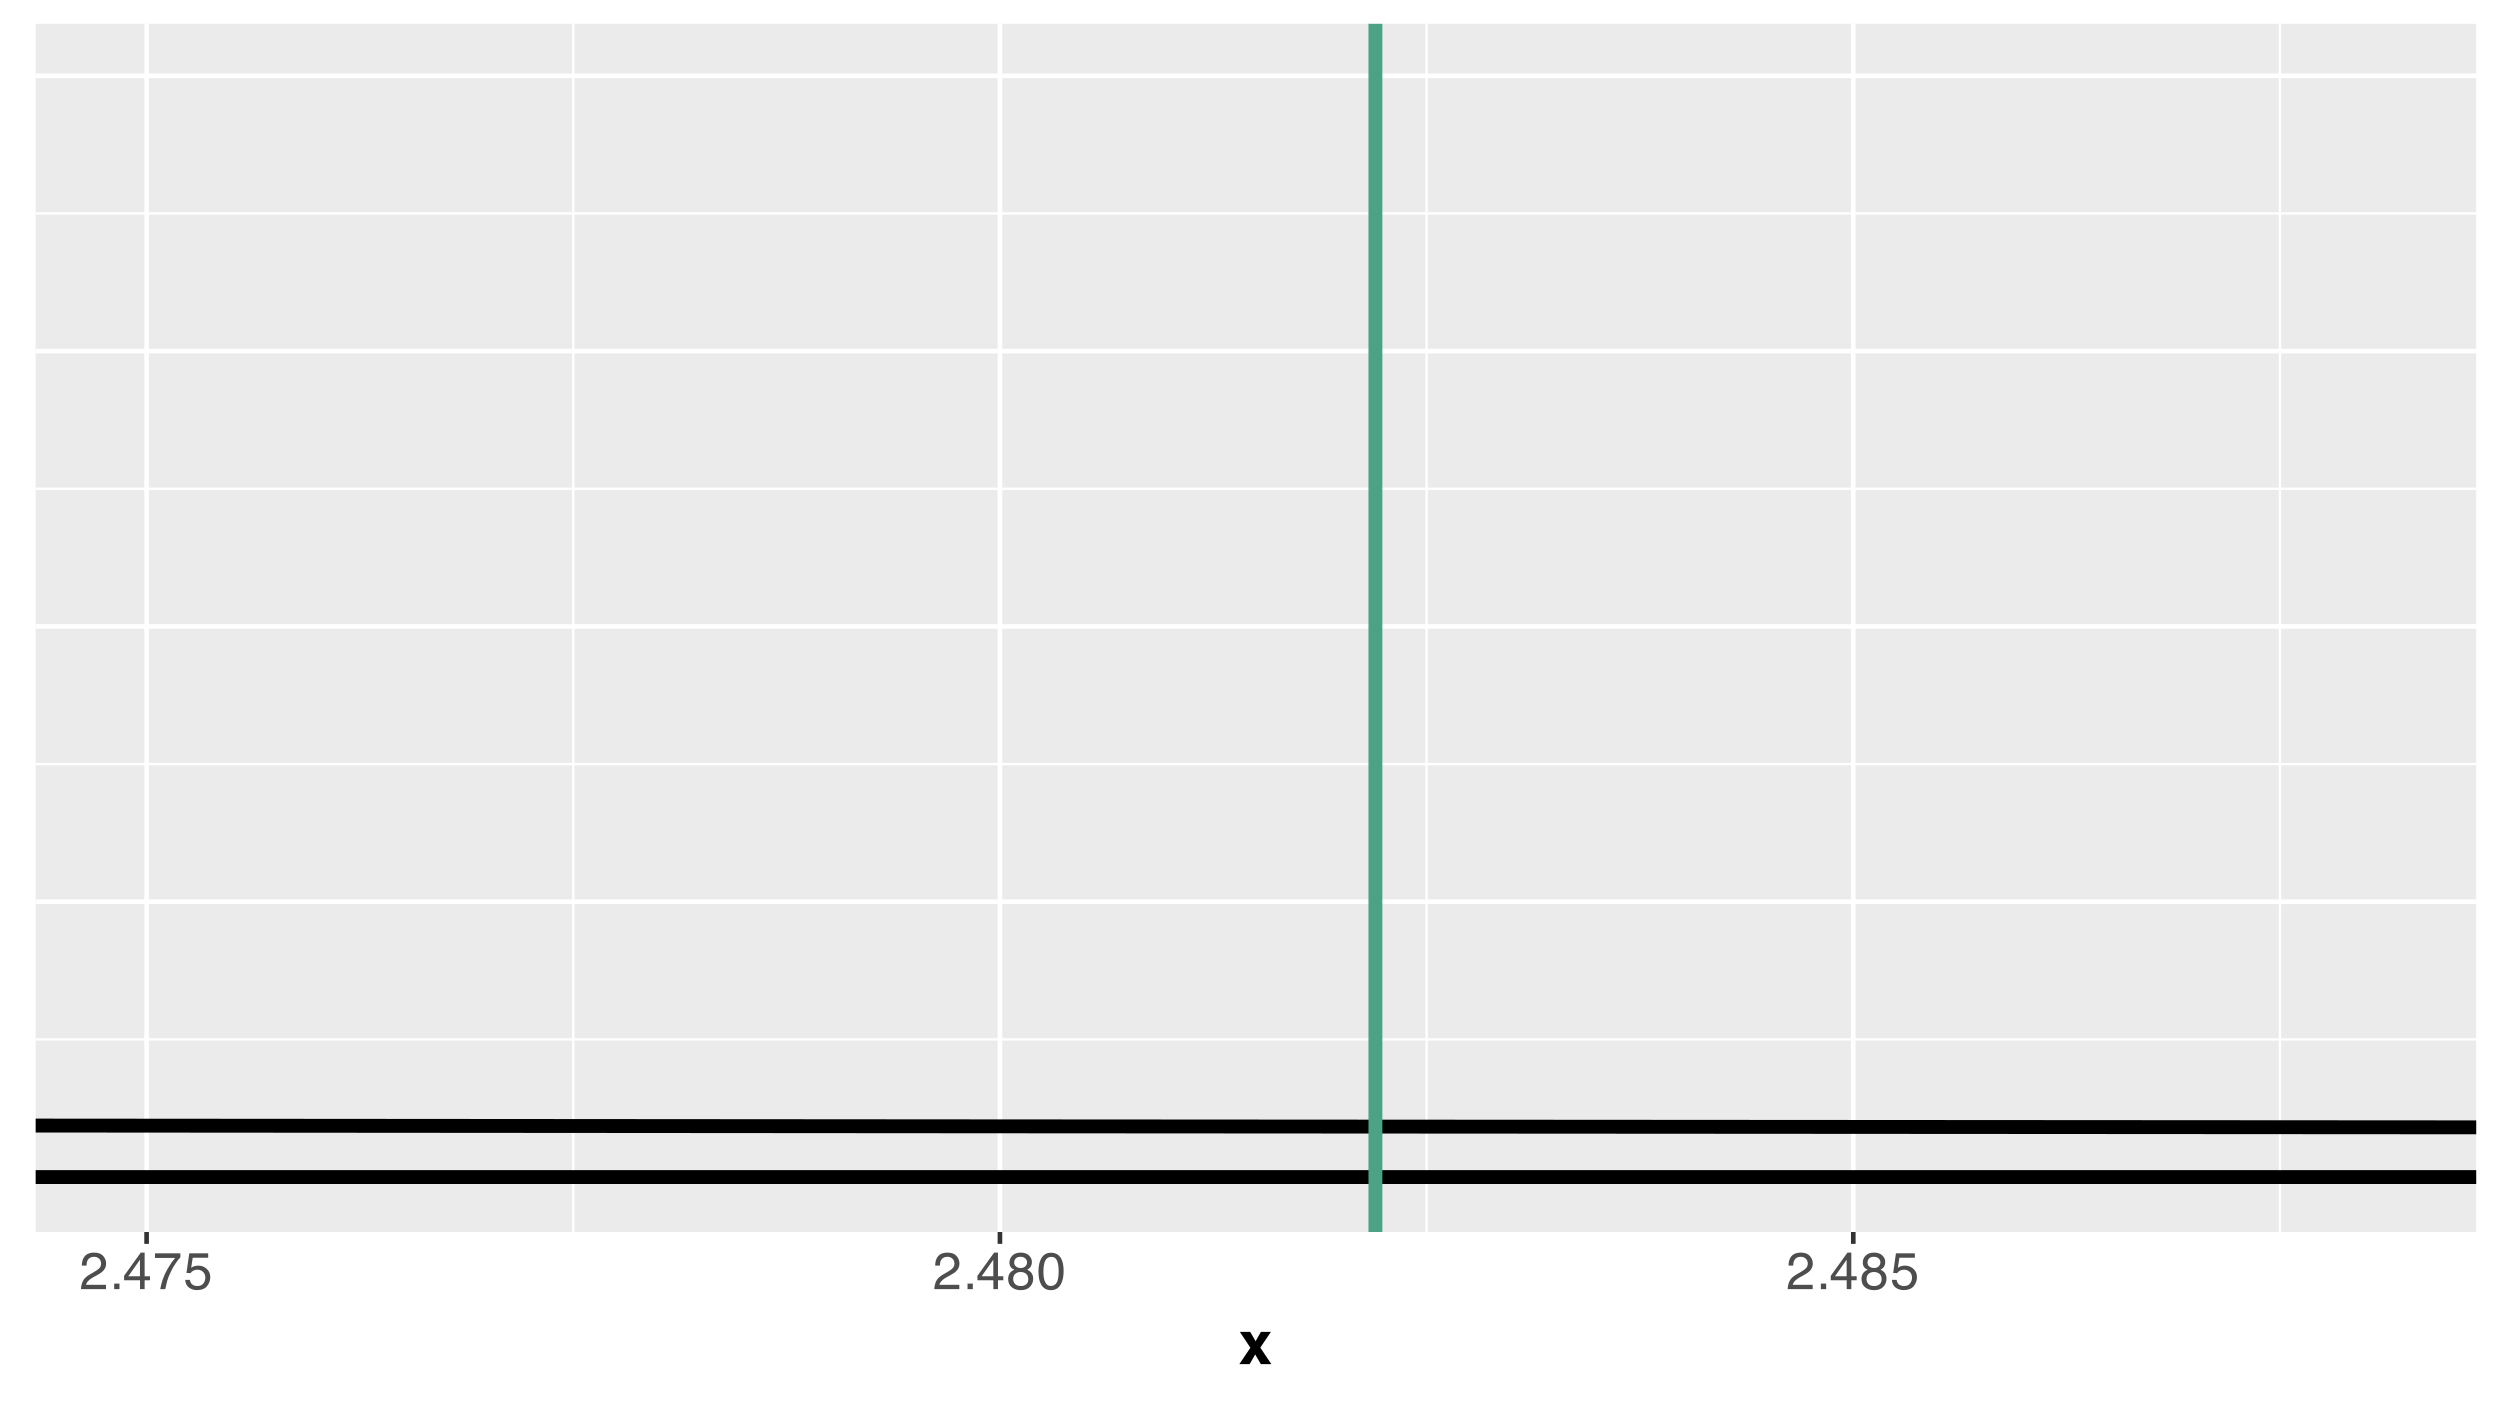
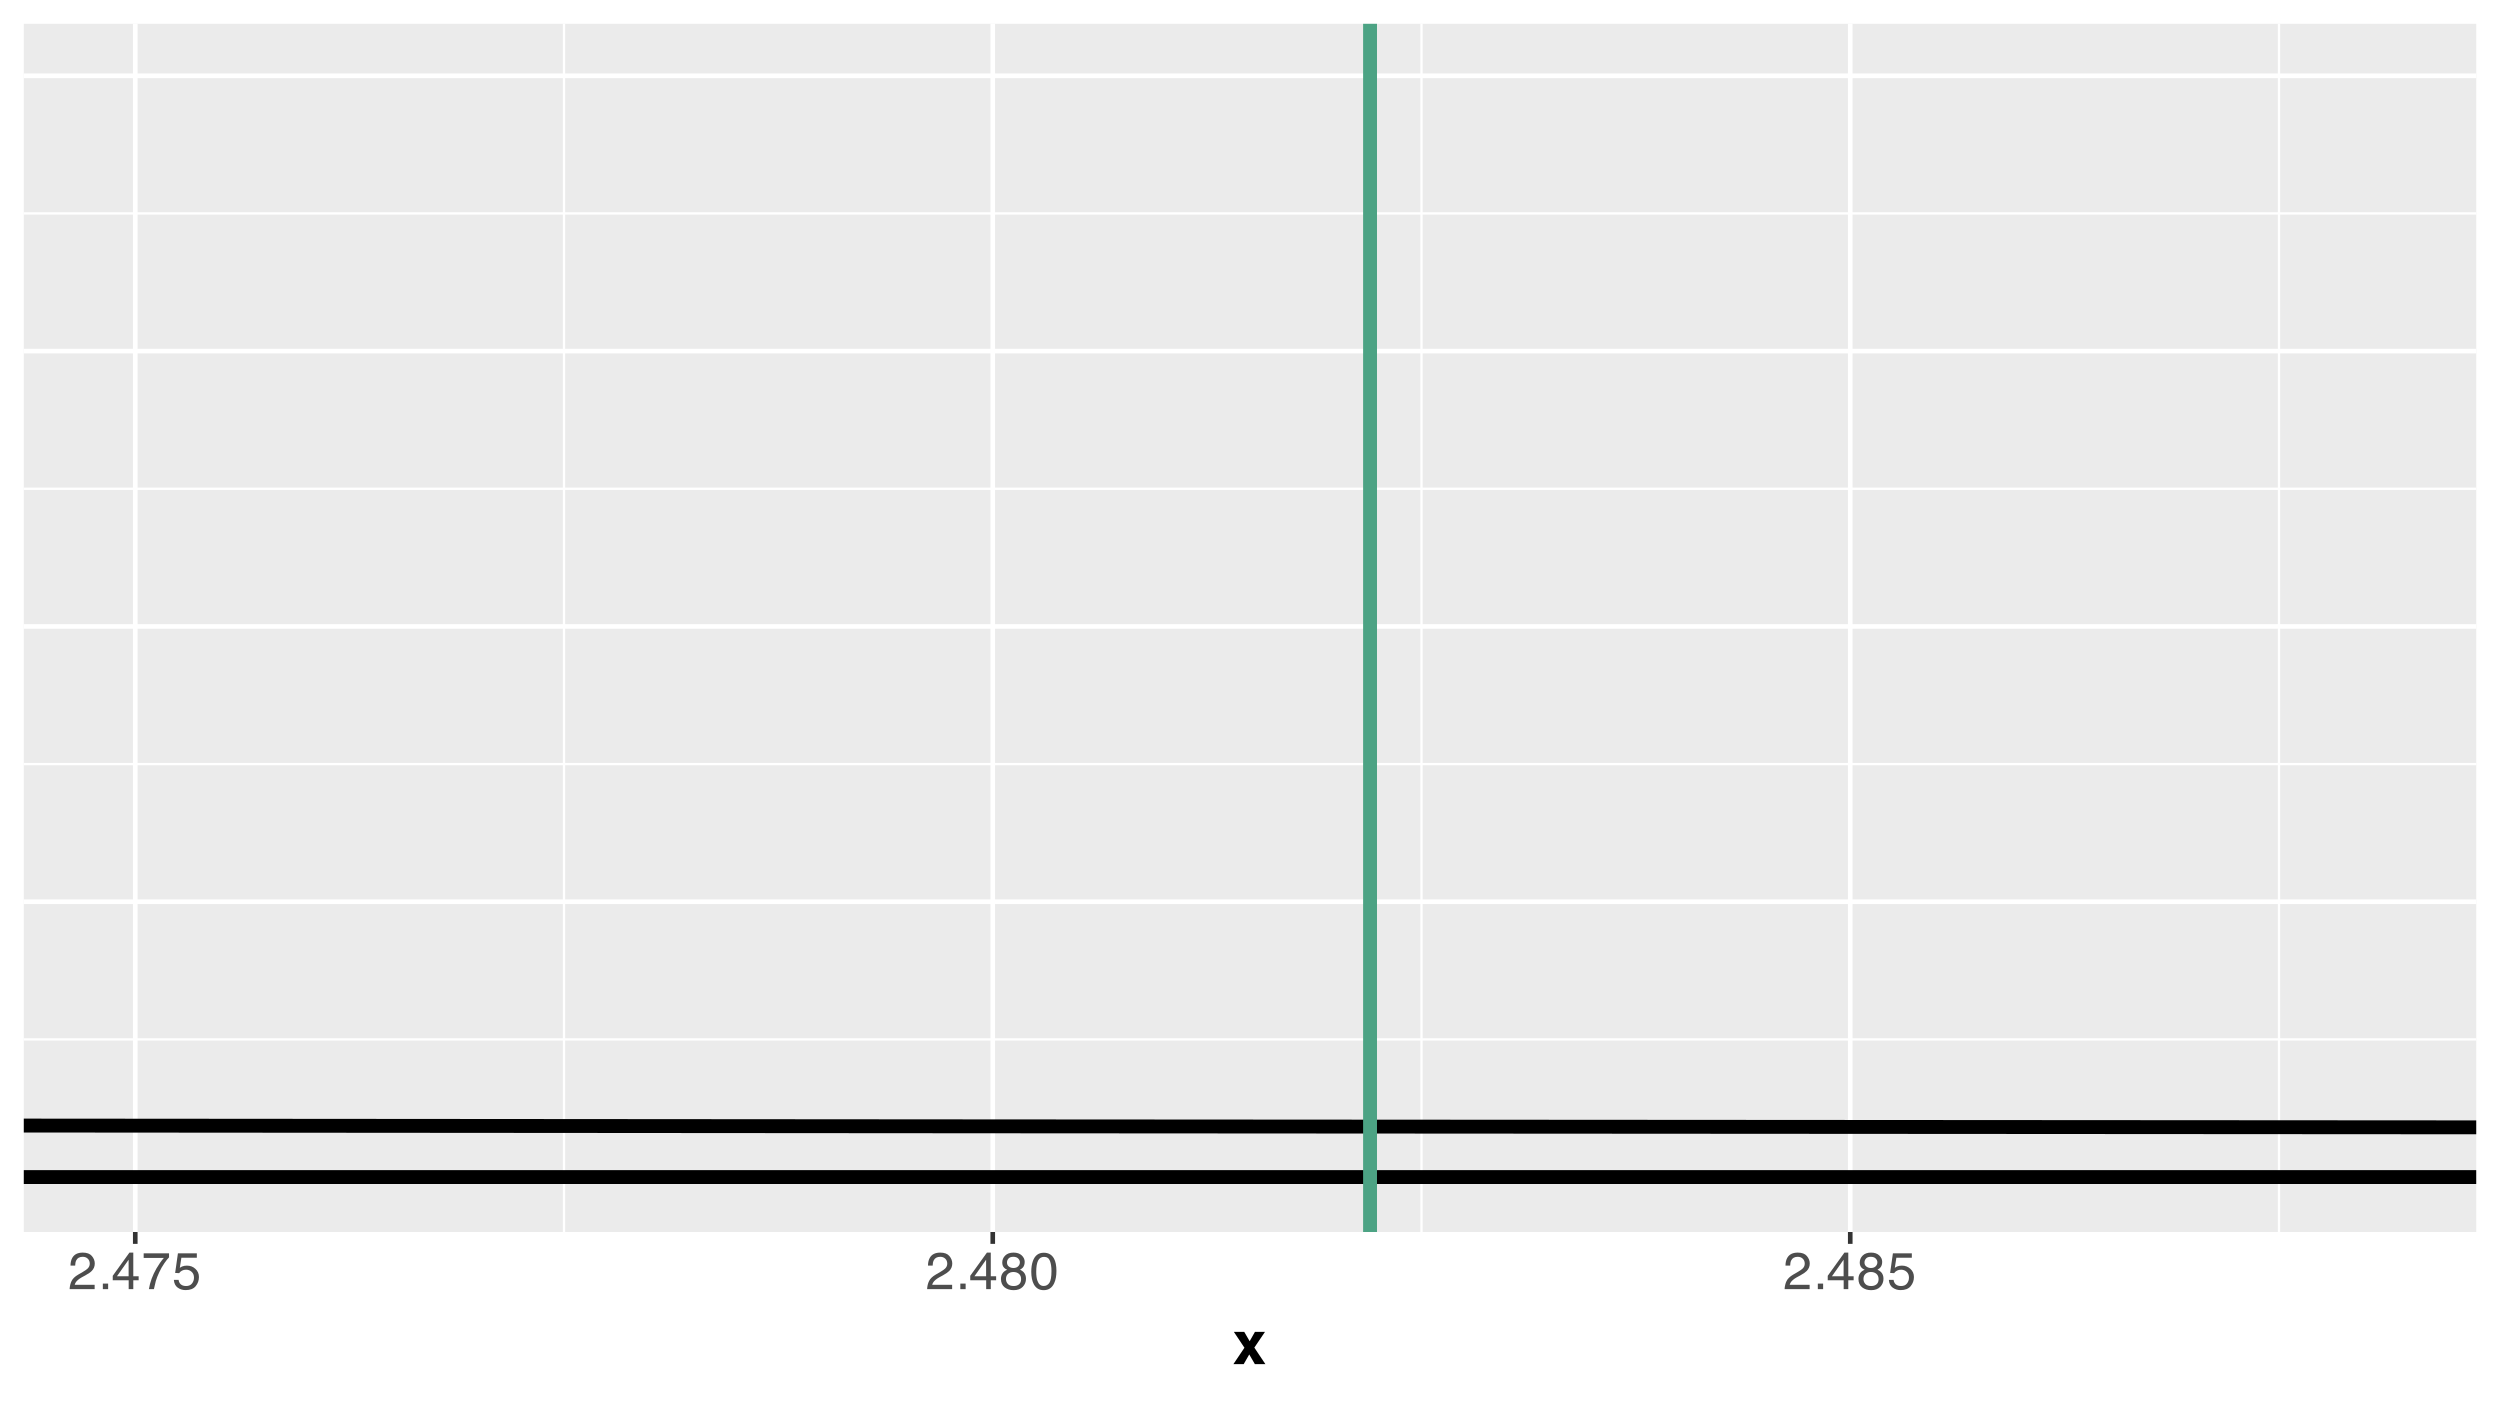
<svg xmlns="http://www.w3.org/2000/svg" xmlns:xlink="http://www.w3.org/1999/xlink" width="576" height="324" viewBox="0 0 576 324">
  <defs>
    <g>
      <g id="glyph-0-0">
        <path d="M 0.391 0 L 0.391 -8.609 L 7.219 -8.609 L 7.219 0 Z M 6.141 -1.078 L 6.141 -7.531 L 1.469 -7.531 L 1.469 -1.078 Z M 6.141 -1.078 " />
      </g>
      <g id="glyph-0-1">
        <path d="M 0.375 0 C 0.414 -0.719 0.566 -1.344 0.828 -1.875 C 1.086 -2.414 1.594 -2.906 2.344 -3.344 L 3.469 -4 C 3.969 -4.289 4.32 -4.539 4.531 -4.75 C 4.852 -5.07 5.016 -5.441 5.016 -5.859 C 5.016 -6.348 4.863 -6.734 4.562 -7.016 C 4.27 -7.305 3.883 -7.453 3.406 -7.453 C 2.676 -7.453 2.176 -7.18 1.906 -6.641 C 1.75 -6.336 1.664 -5.93 1.656 -5.422 L 0.578 -5.422 C 0.586 -6.148 0.723 -6.742 0.984 -7.203 C 1.441 -8.016 2.25 -8.422 3.406 -8.422 C 4.363 -8.422 5.062 -8.16 5.5 -7.641 C 5.945 -7.117 6.172 -6.539 6.172 -5.906 C 6.172 -5.238 5.938 -4.664 5.469 -4.188 C 5.195 -3.906 4.707 -3.566 4 -3.172 L 3.188 -2.734 C 2.812 -2.523 2.516 -2.32 2.297 -2.125 C 1.898 -1.789 1.648 -1.414 1.547 -1 L 6.141 -1 L 6.141 0 Z M 0.375 0 " />
      </g>
      <g id="glyph-0-2">
        <path d="M 1.031 -1.281 L 2.25 -1.281 L 2.25 0 L 1.031 0 Z M 1.031 -1.281 " />
      </g>
      <g id="glyph-0-3">
        <path d="M 3.969 -2.969 L 3.969 -6.781 L 1.281 -2.969 Z M 3.984 0 L 3.984 -2.047 L 0.312 -2.047 L 0.312 -3.078 L 4.156 -8.422 L 5.047 -8.422 L 5.047 -2.969 L 6.281 -2.969 L 6.281 -2.047 L 5.047 -2.047 L 5.047 0 Z M 3.984 0 " />
      </g>
      <g id="glyph-0-4">
        <path d="M 6.281 -8.25 L 6.281 -7.328 C 6.008 -7.066 5.648 -6.613 5.203 -5.969 C 4.754 -5.32 4.359 -4.625 4.016 -3.875 C 3.672 -3.133 3.41 -2.469 3.234 -1.875 C 3.129 -1.488 2.984 -0.863 2.797 0 L 1.641 0 C 1.898 -1.602 2.484 -3.195 3.391 -4.781 C 3.93 -5.707 4.492 -6.508 5.078 -7.188 L 0.438 -7.188 L 0.438 -8.25 Z M 6.281 -8.25 " />
      </g>
      <g id="glyph-0-5">
        <path d="M 1.484 -2.141 C 1.555 -1.535 1.836 -1.117 2.328 -0.891 C 2.578 -0.773 2.863 -0.719 3.188 -0.719 C 3.812 -0.719 4.273 -0.914 4.578 -1.312 C 4.879 -1.707 5.031 -2.148 5.031 -2.641 C 5.031 -3.223 4.848 -3.676 4.484 -4 C 4.129 -4.32 3.703 -4.484 3.203 -4.484 C 2.836 -4.484 2.523 -4.41 2.266 -4.266 C 2.004 -4.129 1.785 -3.938 1.609 -3.688 L 0.688 -3.734 L 1.328 -8.25 L 5.688 -8.25 L 5.688 -7.234 L 2.125 -7.234 L 1.766 -4.906 C 1.961 -5.051 2.148 -5.16 2.328 -5.234 C 2.641 -5.359 3 -5.422 3.406 -5.422 C 4.176 -5.422 4.828 -5.172 5.359 -4.672 C 5.898 -4.18 6.172 -3.555 6.172 -2.797 C 6.172 -2.004 5.922 -1.301 5.422 -0.688 C 4.93 -0.082 4.148 0.219 3.078 0.219 C 2.398 0.219 1.797 0.023 1.266 -0.359 C 0.742 -0.742 0.453 -1.336 0.391 -2.141 Z M 1.484 -2.141 " />
      </g>
      <g id="glyph-0-6">
        <path d="M 3.266 -4.875 C 3.734 -4.875 4.098 -5.004 4.359 -5.266 C 4.617 -5.523 4.75 -5.832 4.75 -6.188 C 4.75 -6.5 4.625 -6.785 4.375 -7.047 C 4.125 -7.316 3.742 -7.453 3.234 -7.453 C 2.723 -7.453 2.352 -7.316 2.125 -7.047 C 1.895 -6.785 1.781 -6.484 1.781 -6.141 C 1.781 -5.742 1.926 -5.43 2.219 -5.203 C 2.52 -4.984 2.867 -4.875 3.266 -4.875 Z M 3.328 -0.719 C 3.816 -0.719 4.223 -0.848 4.547 -1.109 C 4.867 -1.379 5.031 -1.773 5.031 -2.297 C 5.031 -2.836 4.863 -3.25 4.531 -3.531 C 4.195 -3.812 3.77 -3.953 3.25 -3.953 C 2.75 -3.953 2.336 -3.805 2.016 -3.516 C 1.703 -3.234 1.547 -2.836 1.547 -2.328 C 1.547 -1.891 1.691 -1.508 1.984 -1.188 C 2.273 -0.875 2.723 -0.719 3.328 -0.719 Z M 1.828 -4.469 C 1.535 -4.594 1.305 -4.738 1.141 -4.906 C 0.836 -5.219 0.688 -5.625 0.688 -6.125 C 0.688 -6.75 0.91 -7.285 1.359 -7.734 C 1.816 -8.191 2.457 -8.422 3.281 -8.422 C 4.094 -8.422 4.723 -8.207 5.172 -7.781 C 5.629 -7.352 5.859 -6.859 5.859 -6.297 C 5.859 -5.773 5.727 -5.348 5.469 -5.016 C 5.32 -4.836 5.094 -4.66 4.781 -4.484 C 5.125 -4.328 5.395 -4.145 5.594 -3.938 C 5.969 -3.539 6.156 -3.031 6.156 -2.406 C 6.156 -1.664 5.906 -1.039 5.406 -0.531 C 4.914 -0.02 4.219 0.234 3.312 0.234 C 2.488 0.234 1.797 0.016 1.234 -0.422 C 0.672 -0.867 0.391 -1.516 0.391 -2.359 C 0.391 -2.848 0.508 -3.273 0.75 -3.641 C 0.988 -4.004 1.348 -4.281 1.828 -4.469 Z M 1.828 -4.469 " />
      </g>
      <g id="glyph-0-7">
        <path d="M 3.25 -8.391 C 4.332 -8.391 5.117 -7.941 5.609 -7.047 C 5.984 -6.359 6.172 -5.41 6.172 -4.203 C 6.172 -3.066 6 -2.125 5.656 -1.375 C 5.164 -0.301 4.359 0.234 3.234 0.234 C 2.234 0.234 1.484 -0.203 0.984 -1.078 C 0.578 -1.816 0.375 -2.801 0.375 -4.031 C 0.375 -4.977 0.5 -5.797 0.75 -6.484 C 1.207 -7.754 2.039 -8.391 3.25 -8.391 Z M 3.234 -0.734 C 3.785 -0.734 4.223 -0.973 4.547 -1.453 C 4.867 -1.941 5.031 -2.848 5.031 -4.172 C 5.031 -5.117 4.91 -5.898 4.672 -6.516 C 4.441 -7.129 3.988 -7.438 3.312 -7.438 C 2.688 -7.438 2.227 -7.145 1.938 -6.562 C 1.656 -5.977 1.516 -5.117 1.516 -3.984 C 1.516 -3.129 1.609 -2.441 1.797 -1.922 C 2.078 -1.129 2.555 -0.734 3.234 -0.734 Z M 3.234 -0.734 " />
      </g>
      <g id="glyph-1-0">
        <path d="M 1.047 -10.078 L 9.172 -10.078 L 9.172 0 L 1.047 0 Z M 7.906 -1.266 L 7.906 -8.812 L 2.312 -8.812 L 2.312 -1.266 Z M 7.906 -1.266 " />
      </g>
      <g id="glyph-1-1">
        <path d="M 7.547 0 L 5.125 0 L 3.828 -2.234 L 2.547 0 L 0.172 0 L 2.719 -3.781 L 0.281 -7.438 L 2.672 -7.438 L 3.922 -5.281 L 5.141 -7.438 L 7.453 -7.438 L 5 -3.812 Z M 7.547 0 " />
      </g>
    </g>
    <clipPath id="clip-0">
-       <path clip-rule="nonzero" d="M 8.219 5.48 L 570.52 5.48 L 570.52 283.852 L 8.219 283.852 Z M 8.219 5.48 " />
+       <path clip-rule="nonzero" d="M 5.48 5.48 L 570.523 5.48 L 570.523 283.852 L 5.48 283.852 Z M 5.48 5.48 " />
    </clipPath>
    <clipPath id="clip-1">
-       <path clip-rule="nonzero" d="M 8.219 239 L 570.52 239 L 570.52 240 L 8.219 240 Z M 8.219 239 " />
+       <path clip-rule="nonzero" d="M 5.48 239 L 570.523 239 L 570.523 240 L 5.48 240 Z M 5.48 239 " />
    </clipPath>
    <clipPath id="clip-2">
-       <path clip-rule="nonzero" d="M 8.219 175 L 570.52 175 L 570.52 177 L 8.219 177 Z M 8.219 175 " />
+       <path clip-rule="nonzero" d="M 5.48 175 L 570.523 175 L 570.523 177 L 5.48 177 Z M 5.48 175 " />
    </clipPath>
    <clipPath id="clip-3">
-       <path clip-rule="nonzero" d="M 8.219 112 L 570.52 112 L 570.52 113 L 8.219 113 Z M 8.219 112 " />
+       <path clip-rule="nonzero" d="M 5.48 112 L 570.523 112 L 570.523 113 L 5.48 113 Z M 5.48 112 " />
    </clipPath>
    <clipPath id="clip-4">
-       <path clip-rule="nonzero" d="M 8.219 48 L 570.52 48 L 570.52 50 L 8.219 50 Z M 8.219 48 " />
+       <path clip-rule="nonzero" d="M 5.48 48 L 570.523 48 L 570.523 50 L 5.48 50 Z M 5.48 48 " />
    </clipPath>
    <clipPath id="clip-5">
-       <path clip-rule="nonzero" d="M 131 5.48 L 133 5.48 L 133 283.852 L 131 283.852 Z M 131 5.48 " />
+       <path clip-rule="nonzero" d="M 129 5.48 L 131 5.48 L 131 283.852 L 129 283.852 Z M 129 5.48 " />
    </clipPath>
    <clipPath id="clip-6">
-       <path clip-rule="nonzero" d="M 328 5.48 L 329 5.48 L 329 283.852 L 328 283.852 Z M 328 5.48 " />
+       <path clip-rule="nonzero" d="M 327 5.48 L 328 5.48 L 328 283.852 L 327 283.852 Z M 327 5.48 " />
    </clipPath>
    <clipPath id="clip-7">
-       <path clip-rule="nonzero" d="M 525 5.48 L 526 5.48 L 526 283.852 L 525 283.852 Z M 525 5.48 " />
+       <path clip-rule="nonzero" d="M 524 5.48 L 526 5.48 L 526 283.852 L 524 283.852 Z M 524 5.48 " />
    </clipPath>
    <clipPath id="clip-8">
-       <path clip-rule="nonzero" d="M 8.219 270 L 570.52 270 L 570.52 272 L 8.219 272 Z M 8.219 270 " />
+       <path clip-rule="nonzero" d="M 5.48 270 L 570.523 270 L 570.523 272 L 5.48 272 Z M 5.48 270 " />
    </clipPath>
    <clipPath id="clip-9">
-       <path clip-rule="nonzero" d="M 8.219 207 L 570.52 207 L 570.52 209 L 8.219 209 Z M 8.219 207 " />
+       <path clip-rule="nonzero" d="M 5.48 207 L 570.523 207 L 570.523 209 L 5.48 209 Z M 5.48 207 " />
    </clipPath>
    <clipPath id="clip-10">
-       <path clip-rule="nonzero" d="M 8.219 143 L 570.52 143 L 570.52 145 L 8.219 145 Z M 8.219 143 " />
+       <path clip-rule="nonzero" d="M 5.48 143 L 570.523 143 L 570.523 145 L 5.48 145 Z M 5.48 143 " />
    </clipPath>
    <clipPath id="clip-11">
-       <path clip-rule="nonzero" d="M 8.219 80 L 570.52 80 L 570.52 82 L 8.219 82 Z M 8.219 80 " />
+       <path clip-rule="nonzero" d="M 5.48 80 L 570.523 80 L 570.523 82 L 5.48 82 Z M 5.48 80 " />
    </clipPath>
    <clipPath id="clip-12">
-       <path clip-rule="nonzero" d="M 8.219 16 L 570.52 16 L 570.52 18 L 8.219 18 Z M 8.219 16 " />
+       <path clip-rule="nonzero" d="M 5.48 16 L 570.523 16 L 570.523 18 L 5.48 18 Z M 5.48 16 " />
    </clipPath>
    <clipPath id="clip-13">
-       <path clip-rule="nonzero" d="M 33 5.48 L 35 5.48 L 35 283.852 L 33 283.852 Z M 33 5.48 " />
+       <path clip-rule="nonzero" d="M 30 5.48 L 32 5.48 L 32 283.852 L 30 283.852 Z M 30 5.48 " />
    </clipPath>
    <clipPath id="clip-14">
-       <path clip-rule="nonzero" d="M 229 5.48 L 231 5.48 L 231 283.852 L 229 283.852 Z M 229 5.48 " />
+       <path clip-rule="nonzero" d="M 228 5.48 L 230 5.48 L 230 283.852 L 228 283.852 Z M 228 5.48 " />
    </clipPath>
    <clipPath id="clip-15">
-       <path clip-rule="nonzero" d="M 426 5.48 L 428 5.48 L 428 283.852 L 426 283.852 Z M 426 5.48 " />
+       <path clip-rule="nonzero" d="M 425 5.48 L 427 5.48 L 427 283.852 L 425 283.852 Z M 425 5.48 " />
    </clipPath>
    <clipPath id="clip-16">
-       <path clip-rule="nonzero" d="M 8.219 255 L 570.52 255 L 570.52 263 L 8.219 263 Z M 8.219 255 " />
+       <path clip-rule="nonzero" d="M 5.48 255 L 570.523 255 L 570.523 263 L 5.48 263 Z M 5.48 255 " />
    </clipPath>
    <clipPath id="clip-17">
-       <path clip-rule="nonzero" d="M 8.219 269 L 570.52 269 L 570.52 273 L 8.219 273 Z M 8.219 269 " />
+       <path clip-rule="nonzero" d="M 5.48 269 L 570.523 269 L 570.523 273 L 5.48 273 Z M 5.48 269 " />
    </clipPath>
    <clipPath id="clip-18">
-       <path clip-rule="nonzero" d="M 315 5.48 L 319 5.48 L 319 283.852 L 315 283.852 Z M 315 5.48 " />
+       <path clip-rule="nonzero" d="M 314 5.48 L 318 5.48 L 318 283.852 L 314 283.852 Z M 314 5.48 " />
    </clipPath>
  </defs>
  <rect x="-57.6" y="-32.4" width="691.2" height="388.8" fill="rgb(100%, 100%, 100%)" fill-opacity="1" />
  <rect x="-57.6" y="-32.4" width="691.2" height="388.8" fill="rgb(100%, 100%, 100%)" fill-opacity="1" />
  <path fill="none" stroke-width="1.067" stroke-linecap="round" stroke-linejoin="round" stroke="rgb(100%, 100%, 100%)" stroke-opacity="1" stroke-miterlimit="10" d="M 0 324 L 576 324 L 576 0 L 0 0 Z M 0 324 " />
  <g clip-path="url(#clip-0)">
-     <path fill-rule="nonzero" fill="rgb(92.157%, 92.157%, 92.157%)" fill-opacity="1" d="M 8.219 283.848 L 570.52 283.848 L 570.52 5.477 L 8.219 5.477 Z M 8.219 283.848 " />
+     <path fill-rule="nonzero" fill="rgb(92.157%, 92.157%, 92.157%)" fill-opacity="1" d="M 5.48 283.848 L 570.523 283.848 L 570.523 5.477 L 5.48 5.477 Z M 5.48 283.848 " />
  </g>
  <g clip-path="url(#clip-1)">
-     <path fill="none" stroke-width="0.533" stroke-linecap="butt" stroke-linejoin="round" stroke="rgb(100%, 100%, 100%)" stroke-opacity="1" stroke-miterlimit="10" d="M 8.219 239.48 L 570.52 239.48 " />
+     <path fill="none" stroke-width="0.533" stroke-linecap="butt" stroke-linejoin="round" stroke="rgb(100%, 100%, 100%)" stroke-opacity="1" stroke-miterlimit="10" d="M 5.48 239.48 L 570.52 239.48 " />
  </g>
  <g clip-path="url(#clip-2)">
-     <path fill="none" stroke-width="0.533" stroke-linecap="butt" stroke-linejoin="round" stroke="rgb(100%, 100%, 100%)" stroke-opacity="1" stroke-miterlimit="10" d="M 8.219 176.047 L 570.52 176.047 " />
+     <path fill="none" stroke-width="0.533" stroke-linecap="butt" stroke-linejoin="round" stroke="rgb(100%, 100%, 100%)" stroke-opacity="1" stroke-miterlimit="10" d="M 5.48 176.047 L 570.52 176.047 " />
  </g>
  <g clip-path="url(#clip-3)">
-     <path fill="none" stroke-width="0.533" stroke-linecap="butt" stroke-linejoin="round" stroke="rgb(100%, 100%, 100%)" stroke-opacity="1" stroke-miterlimit="10" d="M 8.219 112.613 L 570.52 112.613 " />
+     <path fill="none" stroke-width="0.533" stroke-linecap="butt" stroke-linejoin="round" stroke="rgb(100%, 100%, 100%)" stroke-opacity="1" stroke-miterlimit="10" d="M 5.48 112.613 L 570.52 112.613 " />
  </g>
  <g clip-path="url(#clip-4)">
-     <path fill="none" stroke-width="0.533" stroke-linecap="butt" stroke-linejoin="round" stroke="rgb(100%, 100%, 100%)" stroke-opacity="1" stroke-miterlimit="10" d="M 8.219 49.18 L 570.52 49.18 " />
+     <path fill="none" stroke-width="0.533" stroke-linecap="butt" stroke-linejoin="round" stroke="rgb(100%, 100%, 100%)" stroke-opacity="1" stroke-miterlimit="10" d="M 5.48 49.18 L 570.52 49.18 " />
  </g>
  <g clip-path="url(#clip-5)">
-     <path fill="none" stroke-width="0.533" stroke-linecap="butt" stroke-linejoin="round" stroke="rgb(100%, 100%, 100%)" stroke-opacity="1" stroke-miterlimit="10" d="M 132.082 283.848 L 132.082 5.48 " />
+     <path fill="none" stroke-width="0.533" stroke-linecap="butt" stroke-linejoin="round" stroke="rgb(100%, 100%, 100%)" stroke-opacity="1" stroke-miterlimit="10" d="M 129.945 283.848 L 129.945 5.48 " />
  </g>
  <g clip-path="url(#clip-6)">
-     <path fill="none" stroke-width="0.533" stroke-linecap="butt" stroke-linejoin="round" stroke="rgb(100%, 100%, 100%)" stroke-opacity="1" stroke-miterlimit="10" d="M 328.691 283.848 L 328.691 5.48 " />
+     <path fill="none" stroke-width="0.533" stroke-linecap="butt" stroke-linejoin="round" stroke="rgb(100%, 100%, 100%)" stroke-opacity="1" stroke-miterlimit="10" d="M 327.512 283.848 L 327.512 5.48 " />
  </g>
  <g clip-path="url(#clip-7)">
-     <path fill="none" stroke-width="0.533" stroke-linecap="butt" stroke-linejoin="round" stroke="rgb(100%, 100%, 100%)" stroke-opacity="1" stroke-miterlimit="10" d="M 525.301 283.848 L 525.301 5.48 " />
+     <path fill="none" stroke-width="0.533" stroke-linecap="butt" stroke-linejoin="round" stroke="rgb(100%, 100%, 100%)" stroke-opacity="1" stroke-miterlimit="10" d="M 525.082 283.848 L 525.082 5.48 " />
  </g>
  <g clip-path="url(#clip-8)">
-     <path fill="none" stroke-width="1.067" stroke-linecap="butt" stroke-linejoin="round" stroke="rgb(100%, 100%, 100%)" stroke-opacity="1" stroke-miterlimit="10" d="M 8.219 271.195 L 570.52 271.195 " />
+     <path fill="none" stroke-width="1.067" stroke-linecap="butt" stroke-linejoin="round" stroke="rgb(100%, 100%, 100%)" stroke-opacity="1" stroke-miterlimit="10" d="M 5.48 271.195 L 570.52 271.195 " />
  </g>
  <g clip-path="url(#clip-9)">
-     <path fill="none" stroke-width="1.067" stroke-linecap="butt" stroke-linejoin="round" stroke="rgb(100%, 100%, 100%)" stroke-opacity="1" stroke-miterlimit="10" d="M 8.219 207.762 L 570.52 207.762 " />
+     <path fill="none" stroke-width="1.067" stroke-linecap="butt" stroke-linejoin="round" stroke="rgb(100%, 100%, 100%)" stroke-opacity="1" stroke-miterlimit="10" d="M 5.48 207.762 L 570.52 207.762 " />
  </g>
  <g clip-path="url(#clip-10)">
-     <path fill="none" stroke-width="1.067" stroke-linecap="butt" stroke-linejoin="round" stroke="rgb(100%, 100%, 100%)" stroke-opacity="1" stroke-miterlimit="10" d="M 8.219 144.328 L 570.52 144.328 " />
+     <path fill="none" stroke-width="1.067" stroke-linecap="butt" stroke-linejoin="round" stroke="rgb(100%, 100%, 100%)" stroke-opacity="1" stroke-miterlimit="10" d="M 5.48 144.328 L 570.52 144.328 " />
  </g>
  <g clip-path="url(#clip-11)">
-     <path fill="none" stroke-width="1.067" stroke-linecap="butt" stroke-linejoin="round" stroke="rgb(100%, 100%, 100%)" stroke-opacity="1" stroke-miterlimit="10" d="M 8.219 80.895 L 570.52 80.895 " />
+     <path fill="none" stroke-width="1.067" stroke-linecap="butt" stroke-linejoin="round" stroke="rgb(100%, 100%, 100%)" stroke-opacity="1" stroke-miterlimit="10" d="M 5.48 80.895 L 570.52 80.895 " />
  </g>
  <g clip-path="url(#clip-12)">
-     <path fill="none" stroke-width="1.067" stroke-linecap="butt" stroke-linejoin="round" stroke="rgb(100%, 100%, 100%)" stroke-opacity="1" stroke-miterlimit="10" d="M 8.219 17.461 L 570.52 17.461 " />
+     <path fill="none" stroke-width="1.067" stroke-linecap="butt" stroke-linejoin="round" stroke="rgb(100%, 100%, 100%)" stroke-opacity="1" stroke-miterlimit="10" d="M 5.48 17.461 L 570.52 17.461 " />
  </g>
  <g clip-path="url(#clip-13)">
-     <path fill="none" stroke-width="1.067" stroke-linecap="butt" stroke-linejoin="round" stroke="rgb(100%, 100%, 100%)" stroke-opacity="1" stroke-miterlimit="10" d="M 33.777 283.848 L 33.777 5.48 " />
+     <path fill="none" stroke-width="1.067" stroke-linecap="butt" stroke-linejoin="round" stroke="rgb(100%, 100%, 100%)" stroke-opacity="1" stroke-miterlimit="10" d="M 31.164 283.848 L 31.164 5.48 " />
  </g>
  <g clip-path="url(#clip-14)">
-     <path fill="none" stroke-width="1.067" stroke-linecap="butt" stroke-linejoin="round" stroke="rgb(100%, 100%, 100%)" stroke-opacity="1" stroke-miterlimit="10" d="M 230.387 283.848 L 230.387 5.48 " />
+     <path fill="none" stroke-width="1.067" stroke-linecap="butt" stroke-linejoin="round" stroke="rgb(100%, 100%, 100%)" stroke-opacity="1" stroke-miterlimit="10" d="M 228.73 283.848 L 228.73 5.48 " />
  </g>
  <g clip-path="url(#clip-15)">
-     <path fill="none" stroke-width="1.067" stroke-linecap="butt" stroke-linejoin="round" stroke="rgb(100%, 100%, 100%)" stroke-opacity="1" stroke-miterlimit="10" d="M 426.996 283.848 L 426.996 5.48 " />
+     <path fill="none" stroke-width="1.067" stroke-linecap="butt" stroke-linejoin="round" stroke="rgb(100%, 100%, 100%)" stroke-opacity="1" stroke-miterlimit="10" d="M 426.297 283.848 L 426.297 5.48 " />
  </g>
  <g clip-path="url(#clip-16)">
-     <path fill="none" stroke-width="3.201" stroke-linecap="butt" stroke-linejoin="round" stroke="rgb(0%, 0%, 0%)" stroke-opacity="1" stroke-miterlimit="10" d="M -2304 257.48 L 230.387 259.508 L 2880 261.309 " />
+     <path fill="none" stroke-width="3.201" stroke-linecap="butt" stroke-linejoin="round" stroke="rgb(0%, 0%, 0%)" stroke-opacity="1" stroke-miterlimit="10" d="M -2304 257.492 L 228.73 259.508 L 2880 261.301 " />
  </g>
  <g clip-path="url(#clip-17)">
-     <path fill="none" stroke-width="3.201" stroke-linecap="butt" stroke-linejoin="round" stroke="rgb(0%, 0%, 0%)" stroke-opacity="1" stroke-miterlimit="10" d="M 8.219 271.195 L 570.52 271.195 " />
+     <path fill="none" stroke-width="3.201" stroke-linecap="butt" stroke-linejoin="round" stroke="rgb(0%, 0%, 0%)" stroke-opacity="1" stroke-miterlimit="10" d="M 5.48 271.195 L 570.52 271.195 " />
  </g>
  <g clip-path="url(#clip-18)">
-     <path fill="none" stroke-width="3.201" stroke-linecap="butt" stroke-linejoin="round" stroke="rgb(29.804%, 63.922%, 51.765%)" stroke-opacity="1" stroke-miterlimit="10" d="M 316.895 283.848 L 316.895 5.48 " />
+     <path fill="none" stroke-width="3.201" stroke-linecap="butt" stroke-linejoin="round" stroke="rgb(29.804%, 63.922%, 51.765%)" stroke-opacity="1" stroke-miterlimit="10" d="M 315.66 283.848 L 315.66 5.48 " />
  </g>
-   <path fill="none" stroke-width="1.067" stroke-linecap="butt" stroke-linejoin="round" stroke="rgb(20%, 20%, 20%)" stroke-opacity="1" stroke-miterlimit="10" d="M 33.777 286.59 L 33.777 283.848 " />
-   <path fill="none" stroke-width="1.067" stroke-linecap="butt" stroke-linejoin="round" stroke="rgb(20%, 20%, 20%)" stroke-opacity="1" stroke-miterlimit="10" d="M 230.387 286.59 L 230.387 283.848 " />
-   <path fill="none" stroke-width="1.067" stroke-linecap="butt" stroke-linejoin="round" stroke="rgb(20%, 20%, 20%)" stroke-opacity="1" stroke-miterlimit="10" d="M 426.996 286.59 L 426.996 283.848 " />
+   <path fill="none" stroke-width="1.067" stroke-linecap="butt" stroke-linejoin="round" stroke="rgb(20%, 20%, 20%)" stroke-opacity="1" stroke-miterlimit="10" d="M 31.164 286.59 L 31.164 283.848 " />
+   <path fill="none" stroke-width="1.067" stroke-linecap="butt" stroke-linejoin="round" stroke="rgb(20%, 20%, 20%)" stroke-opacity="1" stroke-miterlimit="10" d="M 228.73 286.59 L 228.73 283.848 " />
+   <path fill="none" stroke-width="1.067" stroke-linecap="butt" stroke-linejoin="round" stroke="rgb(20%, 20%, 20%)" stroke-opacity="1" stroke-miterlimit="10" d="M 426.297 286.59 L 426.297 283.848 " />
  <g fill="rgb(30.196%, 30.196%, 30.196%)" fill-opacity="1">
-     <use xlink:href="#glyph-0-1" x="18.277" y="297.021" />
-     <use xlink:href="#glyph-0-2" x="25.277" y="297.021" />
-     <use xlink:href="#glyph-0-3" x="28.277" y="297.021" />
-     <use xlink:href="#glyph-0-4" x="35.277" y="297.021" />
-     <use xlink:href="#glyph-0-5" x="42.277" y="297.021" />
+     <use xlink:href="#glyph-0-1" x="15.664" y="297.021" />
+     <use xlink:href="#glyph-0-2" x="22.664" y="297.021" />
+     <use xlink:href="#glyph-0-3" x="25.664" y="297.021" />
+     <use xlink:href="#glyph-0-4" x="32.664" y="297.021" />
+     <use xlink:href="#glyph-0-5" x="39.664" y="297.021" />
  </g>
  <g fill="rgb(30.196%, 30.196%, 30.196%)" fill-opacity="1">
-     <use xlink:href="#glyph-0-1" x="214.887" y="297.021" />
-     <use xlink:href="#glyph-0-2" x="221.887" y="297.021" />
-     <use xlink:href="#glyph-0-3" x="224.887" y="297.021" />
-     <use xlink:href="#glyph-0-6" x="231.887" y="297.021" />
-     <use xlink:href="#glyph-0-7" x="238.887" y="297.021" />
+     <use xlink:href="#glyph-0-1" x="213.23" y="297.021" />
+     <use xlink:href="#glyph-0-2" x="220.23" y="297.021" />
+     <use xlink:href="#glyph-0-3" x="223.23" y="297.021" />
+     <use xlink:href="#glyph-0-6" x="230.23" y="297.021" />
+     <use xlink:href="#glyph-0-7" x="237.23" y="297.021" />
  </g>
  <g fill="rgb(30.196%, 30.196%, 30.196%)" fill-opacity="1">
-     <use xlink:href="#glyph-0-1" x="411.496" y="297.021" />
-     <use xlink:href="#glyph-0-2" x="418.496" y="297.021" />
-     <use xlink:href="#glyph-0-3" x="421.496" y="297.021" />
-     <use xlink:href="#glyph-0-6" x="428.496" y="297.021" />
-     <use xlink:href="#glyph-0-5" x="435.496" y="297.021" />
+     <use xlink:href="#glyph-0-1" x="410.797" y="297.021" />
+     <use xlink:href="#glyph-0-2" x="417.797" y="297.021" />
+     <use xlink:href="#glyph-0-3" x="420.797" y="297.021" />
+     <use xlink:href="#glyph-0-6" x="427.797" y="297.021" />
+     <use xlink:href="#glyph-0-5" x="434.797" y="297.021" />
  </g>
  <g fill="rgb(0%, 0%, 0%)" fill-opacity="1">
-     <use xlink:href="#glyph-1-1" x="285.371" y="314.3" />
+     <use xlink:href="#glyph-1-1" x="284" y="314.3" />
  </g>
</svg>
